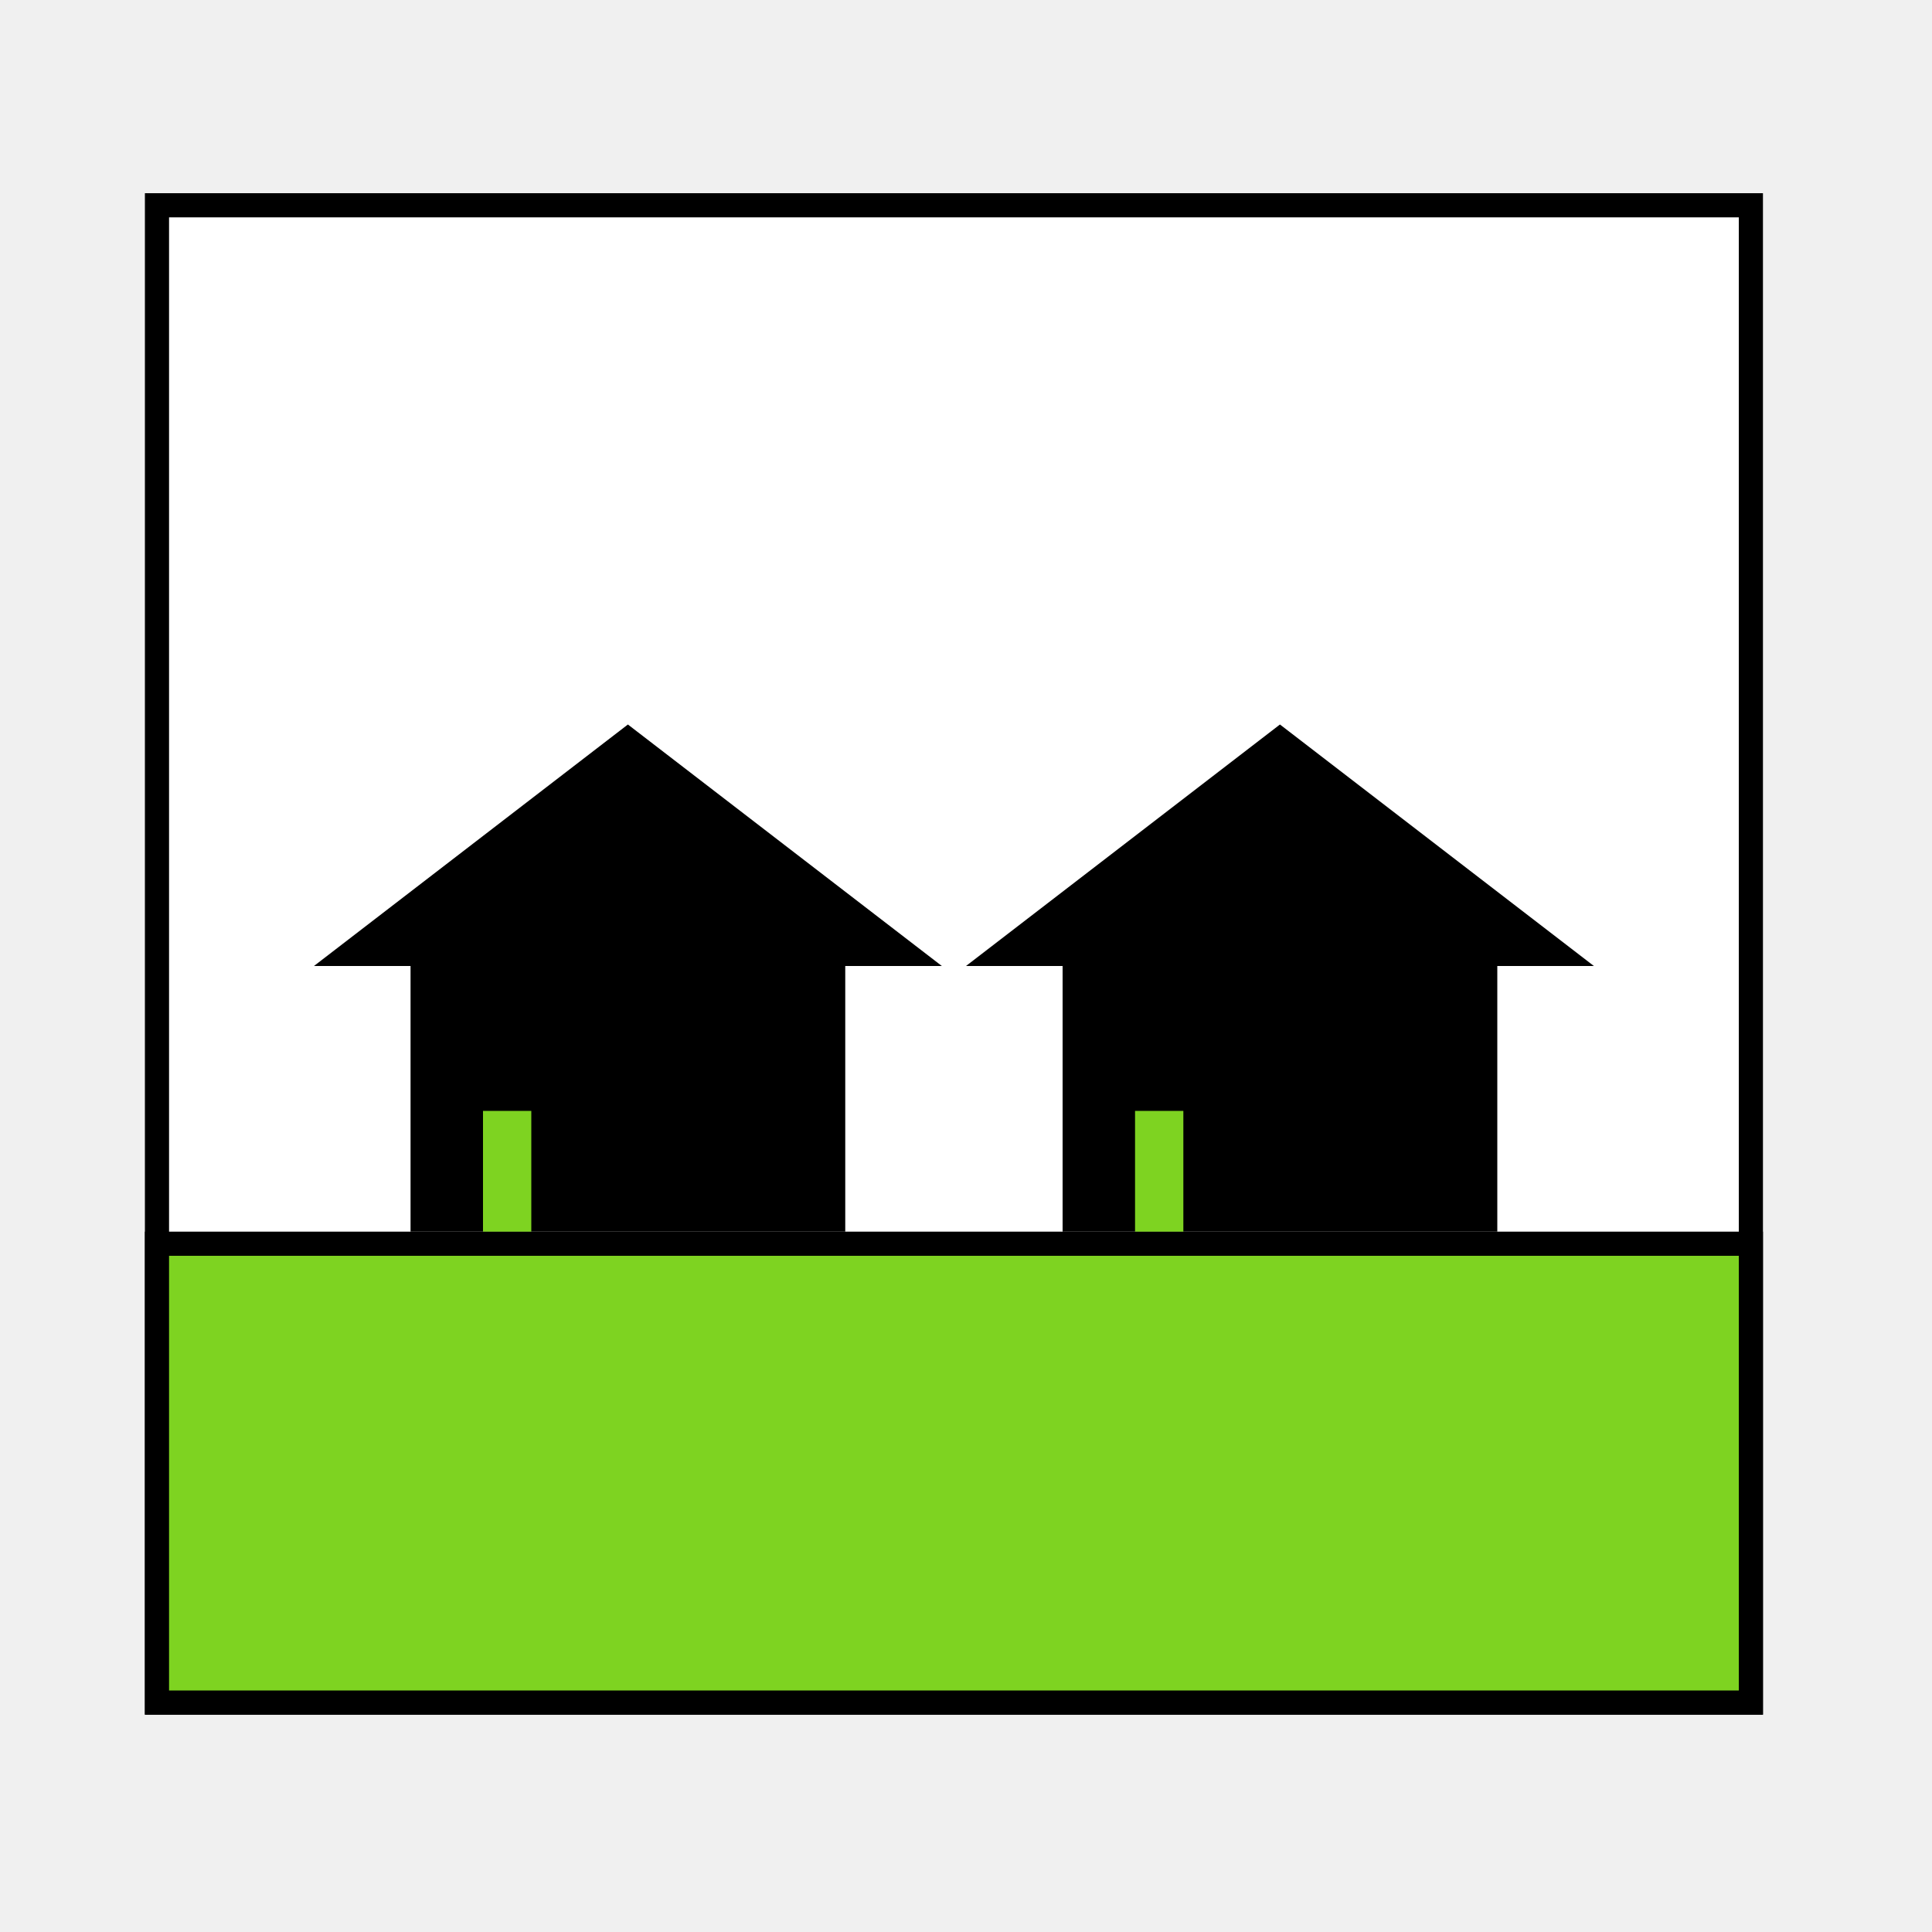
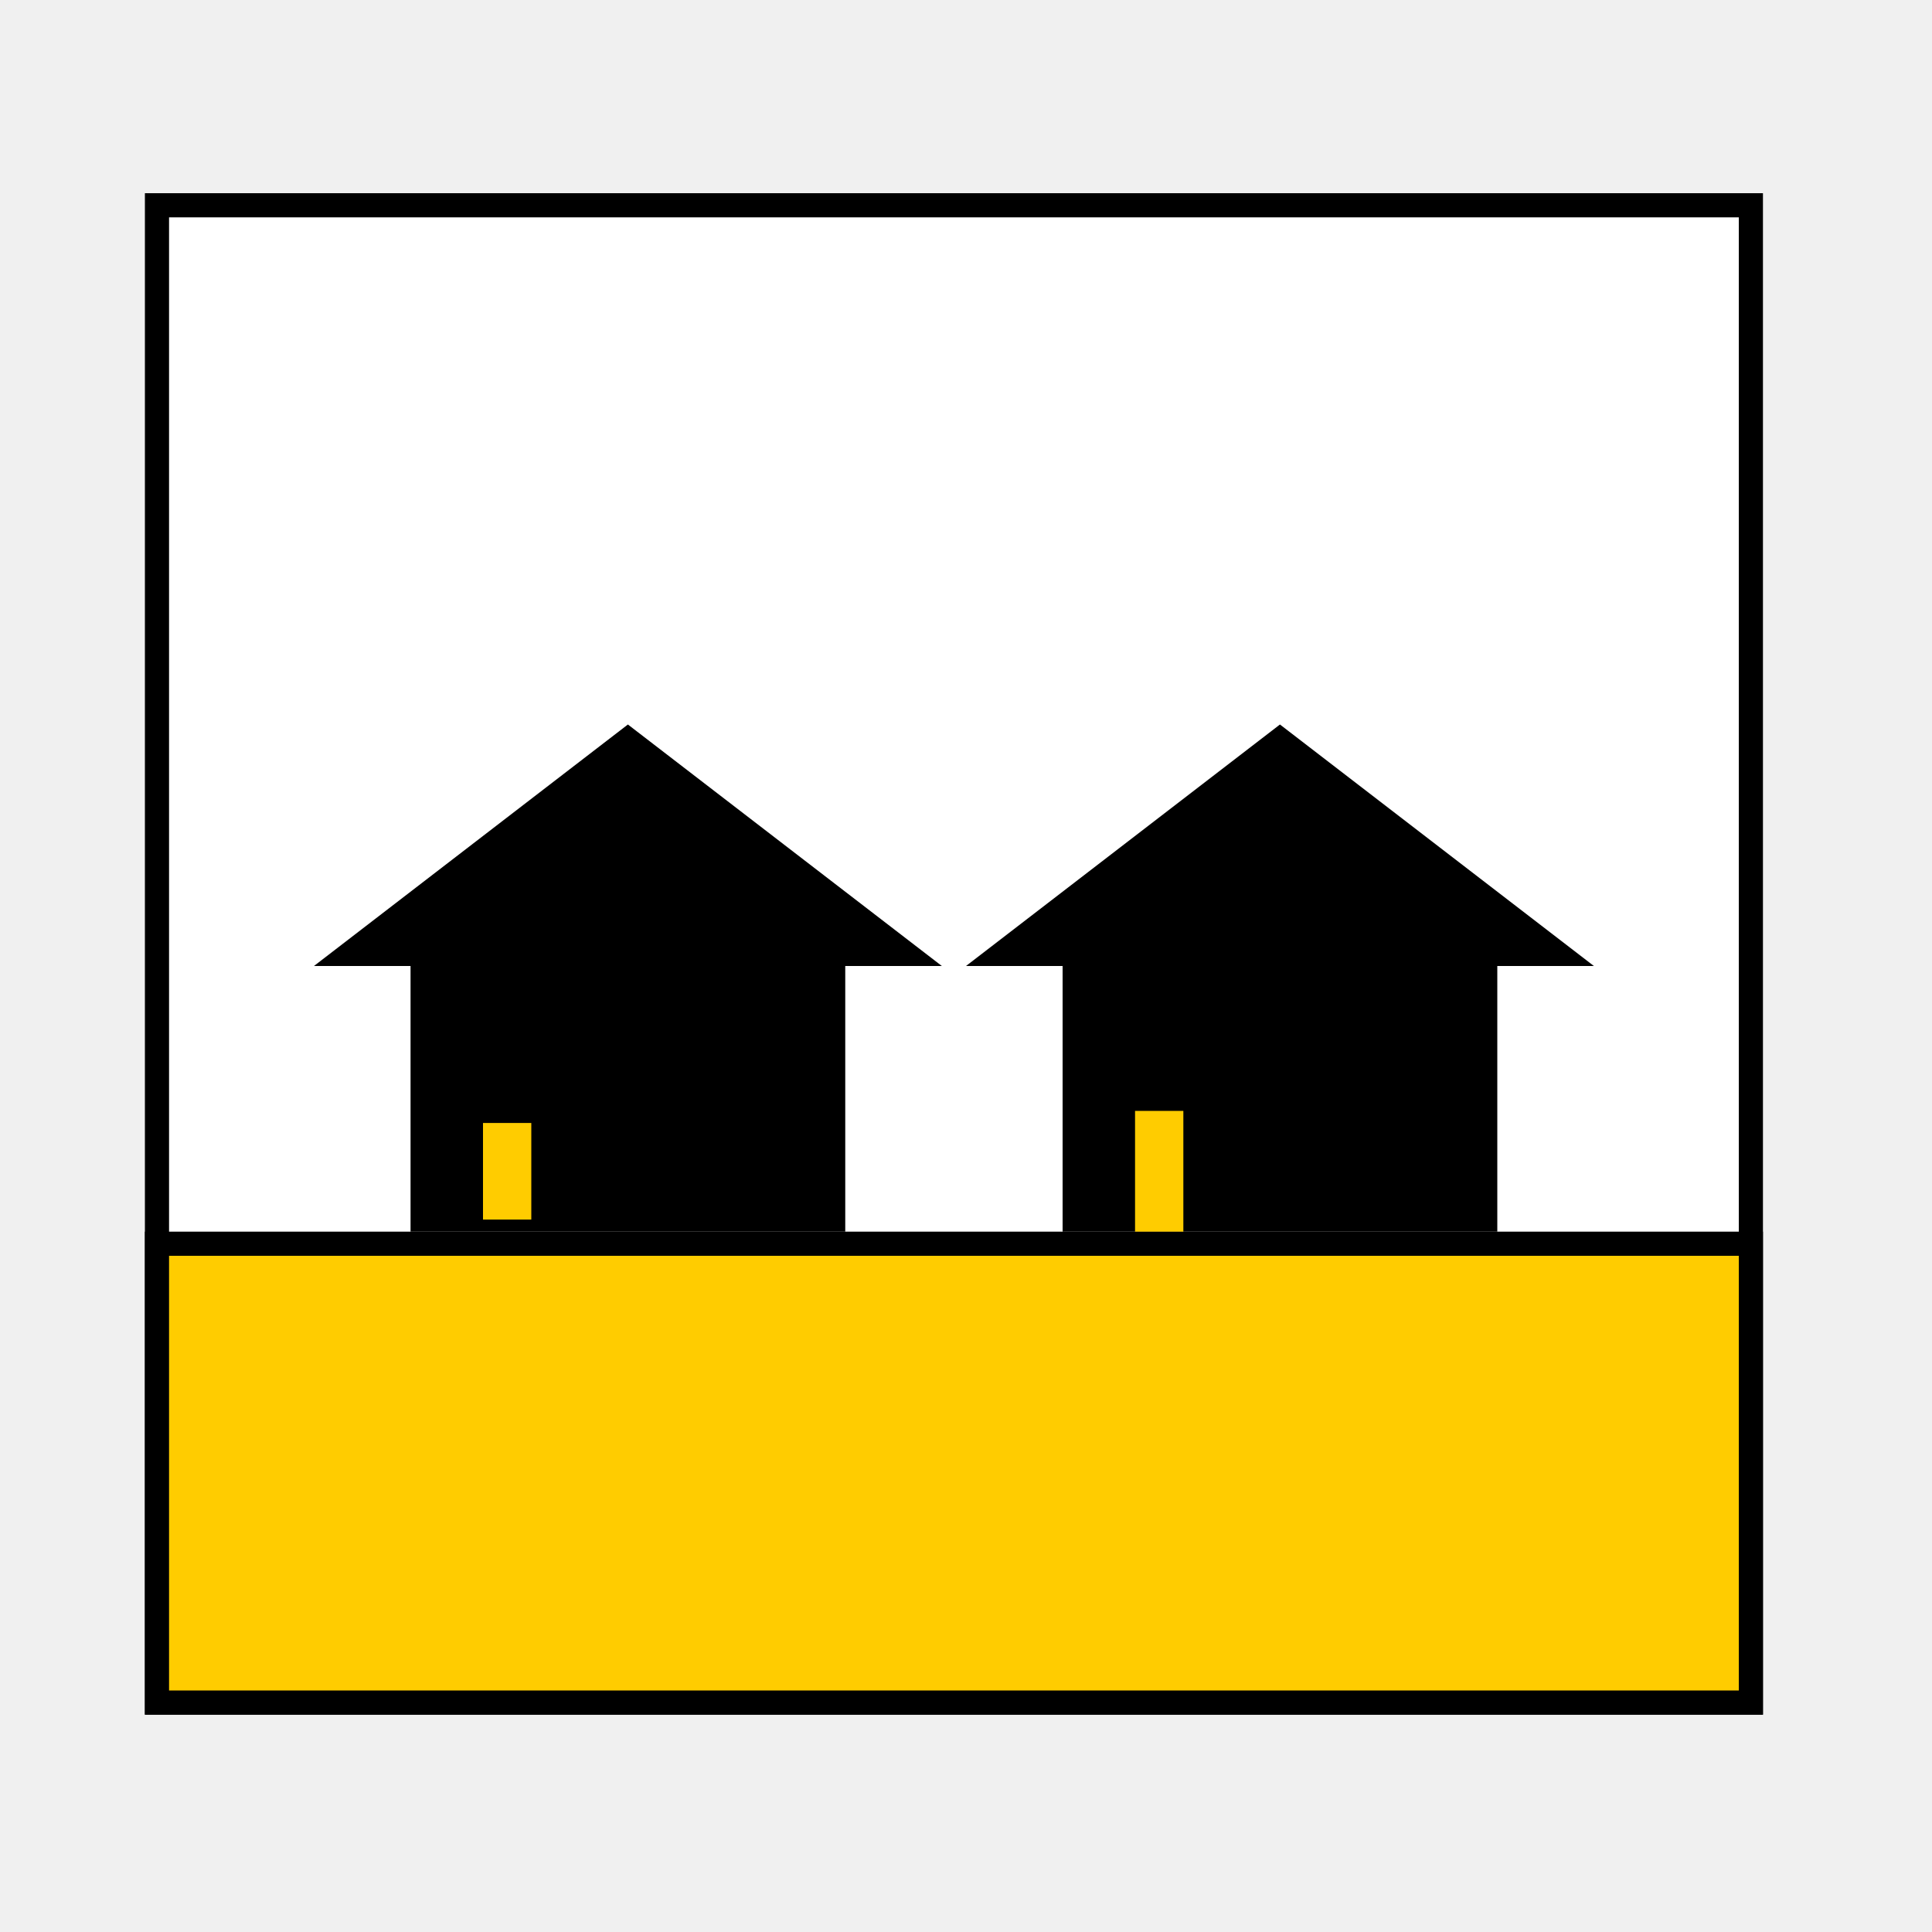
<svg xmlns="http://www.w3.org/2000/svg" width="80px" height="80px" viewBox="0 0 80 80" version="1.1">
  <g id="suburb" stroke="none" stroke-width="1" fill="none" fill-rule="evenodd">
    <rect id="Rectangle" stroke="#000000" fill="#FFFFFF" x="6.5" y="8.5" width="66" height="62" />
-     <rect id="Rectangle" stroke="#000000" fill="#7ED321" x="6.5" y="51.5" width="66" height="19" />
+     <rect id="Rectangle" stroke="#000000" fill="#FFCC00" x="6.5" y="51.5" width="66" height="19" />
    <g id="Group" transform="translate(13, 30)">
      <rect id="Rectangle" fill="#000000" x="4" y="8" width="18" height="13" />
      <polygon id="Triangle" fill="#000000" points="13 0 26 10 0 10" />
-       <rect id="Rectangle" fill="#7ED321" x="7" y="16" width="2" height="5" />
+       <rect id="Rectangle" fill="#FFCC00" x="7" y="16.5" width="2" height="4" />
    </g>
    <g id="Group-Copy" transform="translate(40, 30)">
      <rect id="Rectangle" fill="#000000" x="4" y="8" width="18" height="13" />
      <polygon id="Triangle" fill="#000000" points="13 0 26 10 0 10" />
-       <rect id="Rectangle" fill="#7ED321" x="7" y="16" width="2" height="5" />
+       <rect id="Rectangle" fill="#FFCC00" x="7" y="16" width="2" height="5" />
    </g>
  </g>
</svg>
